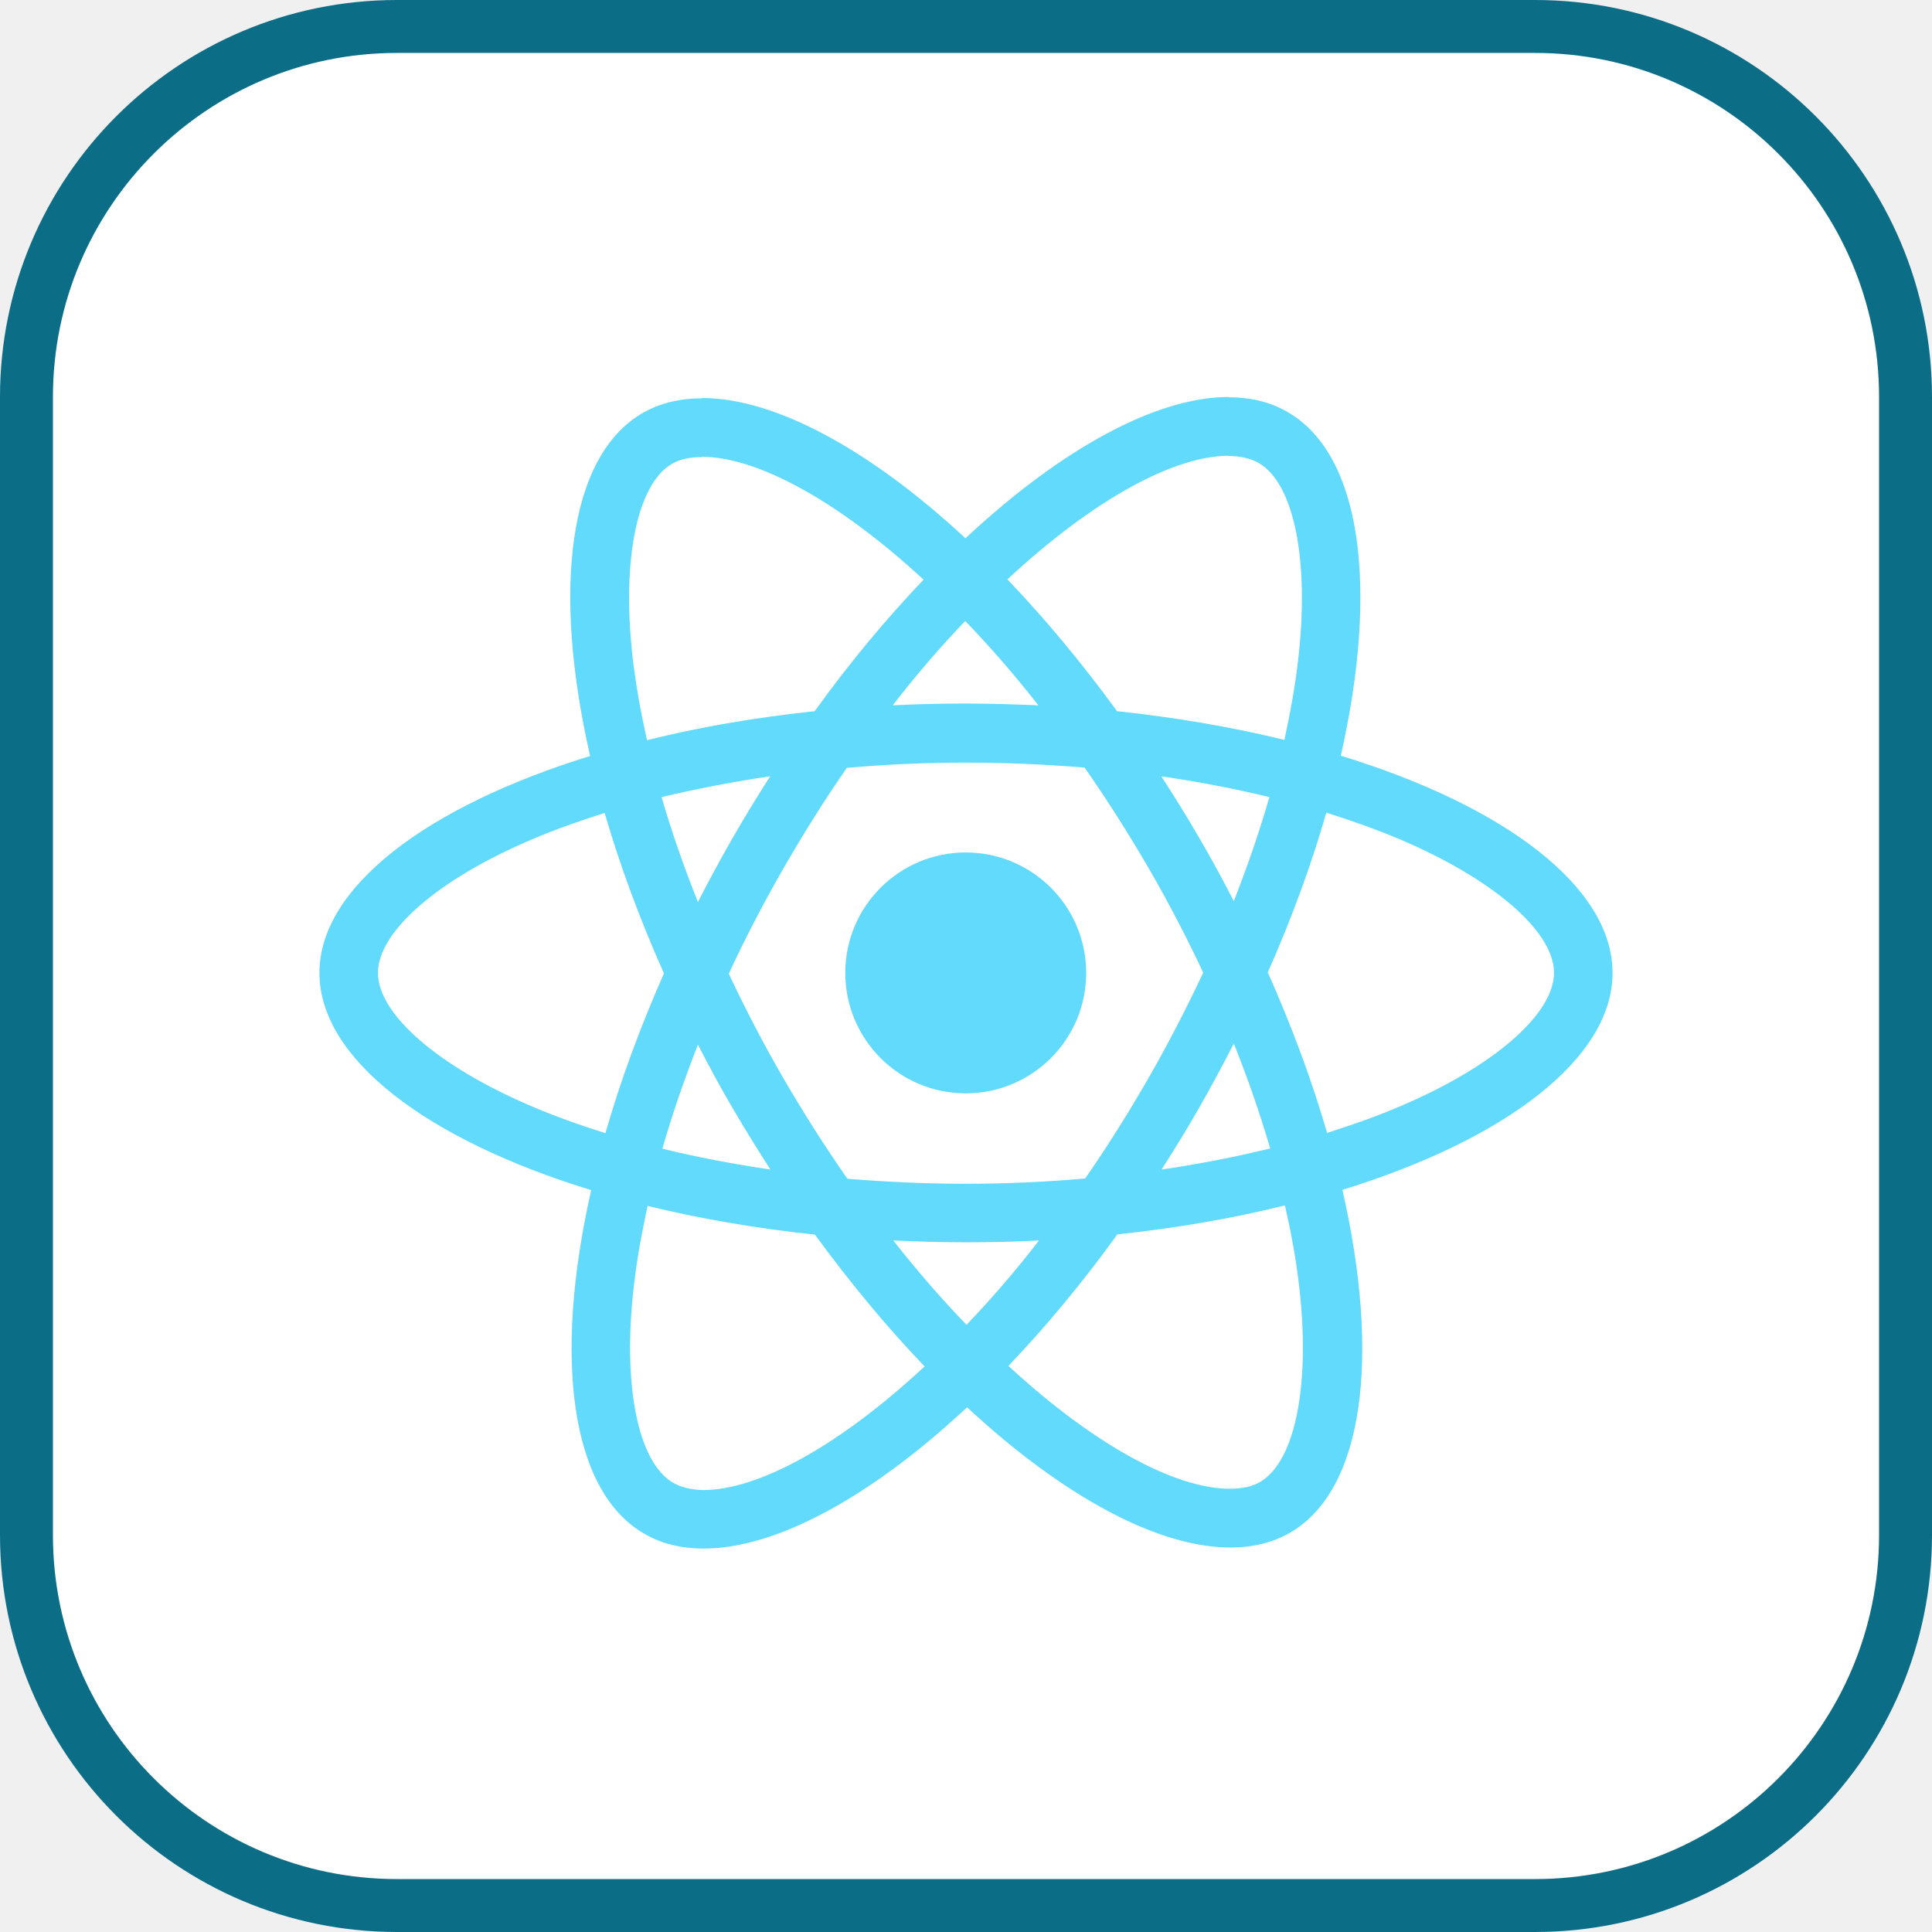
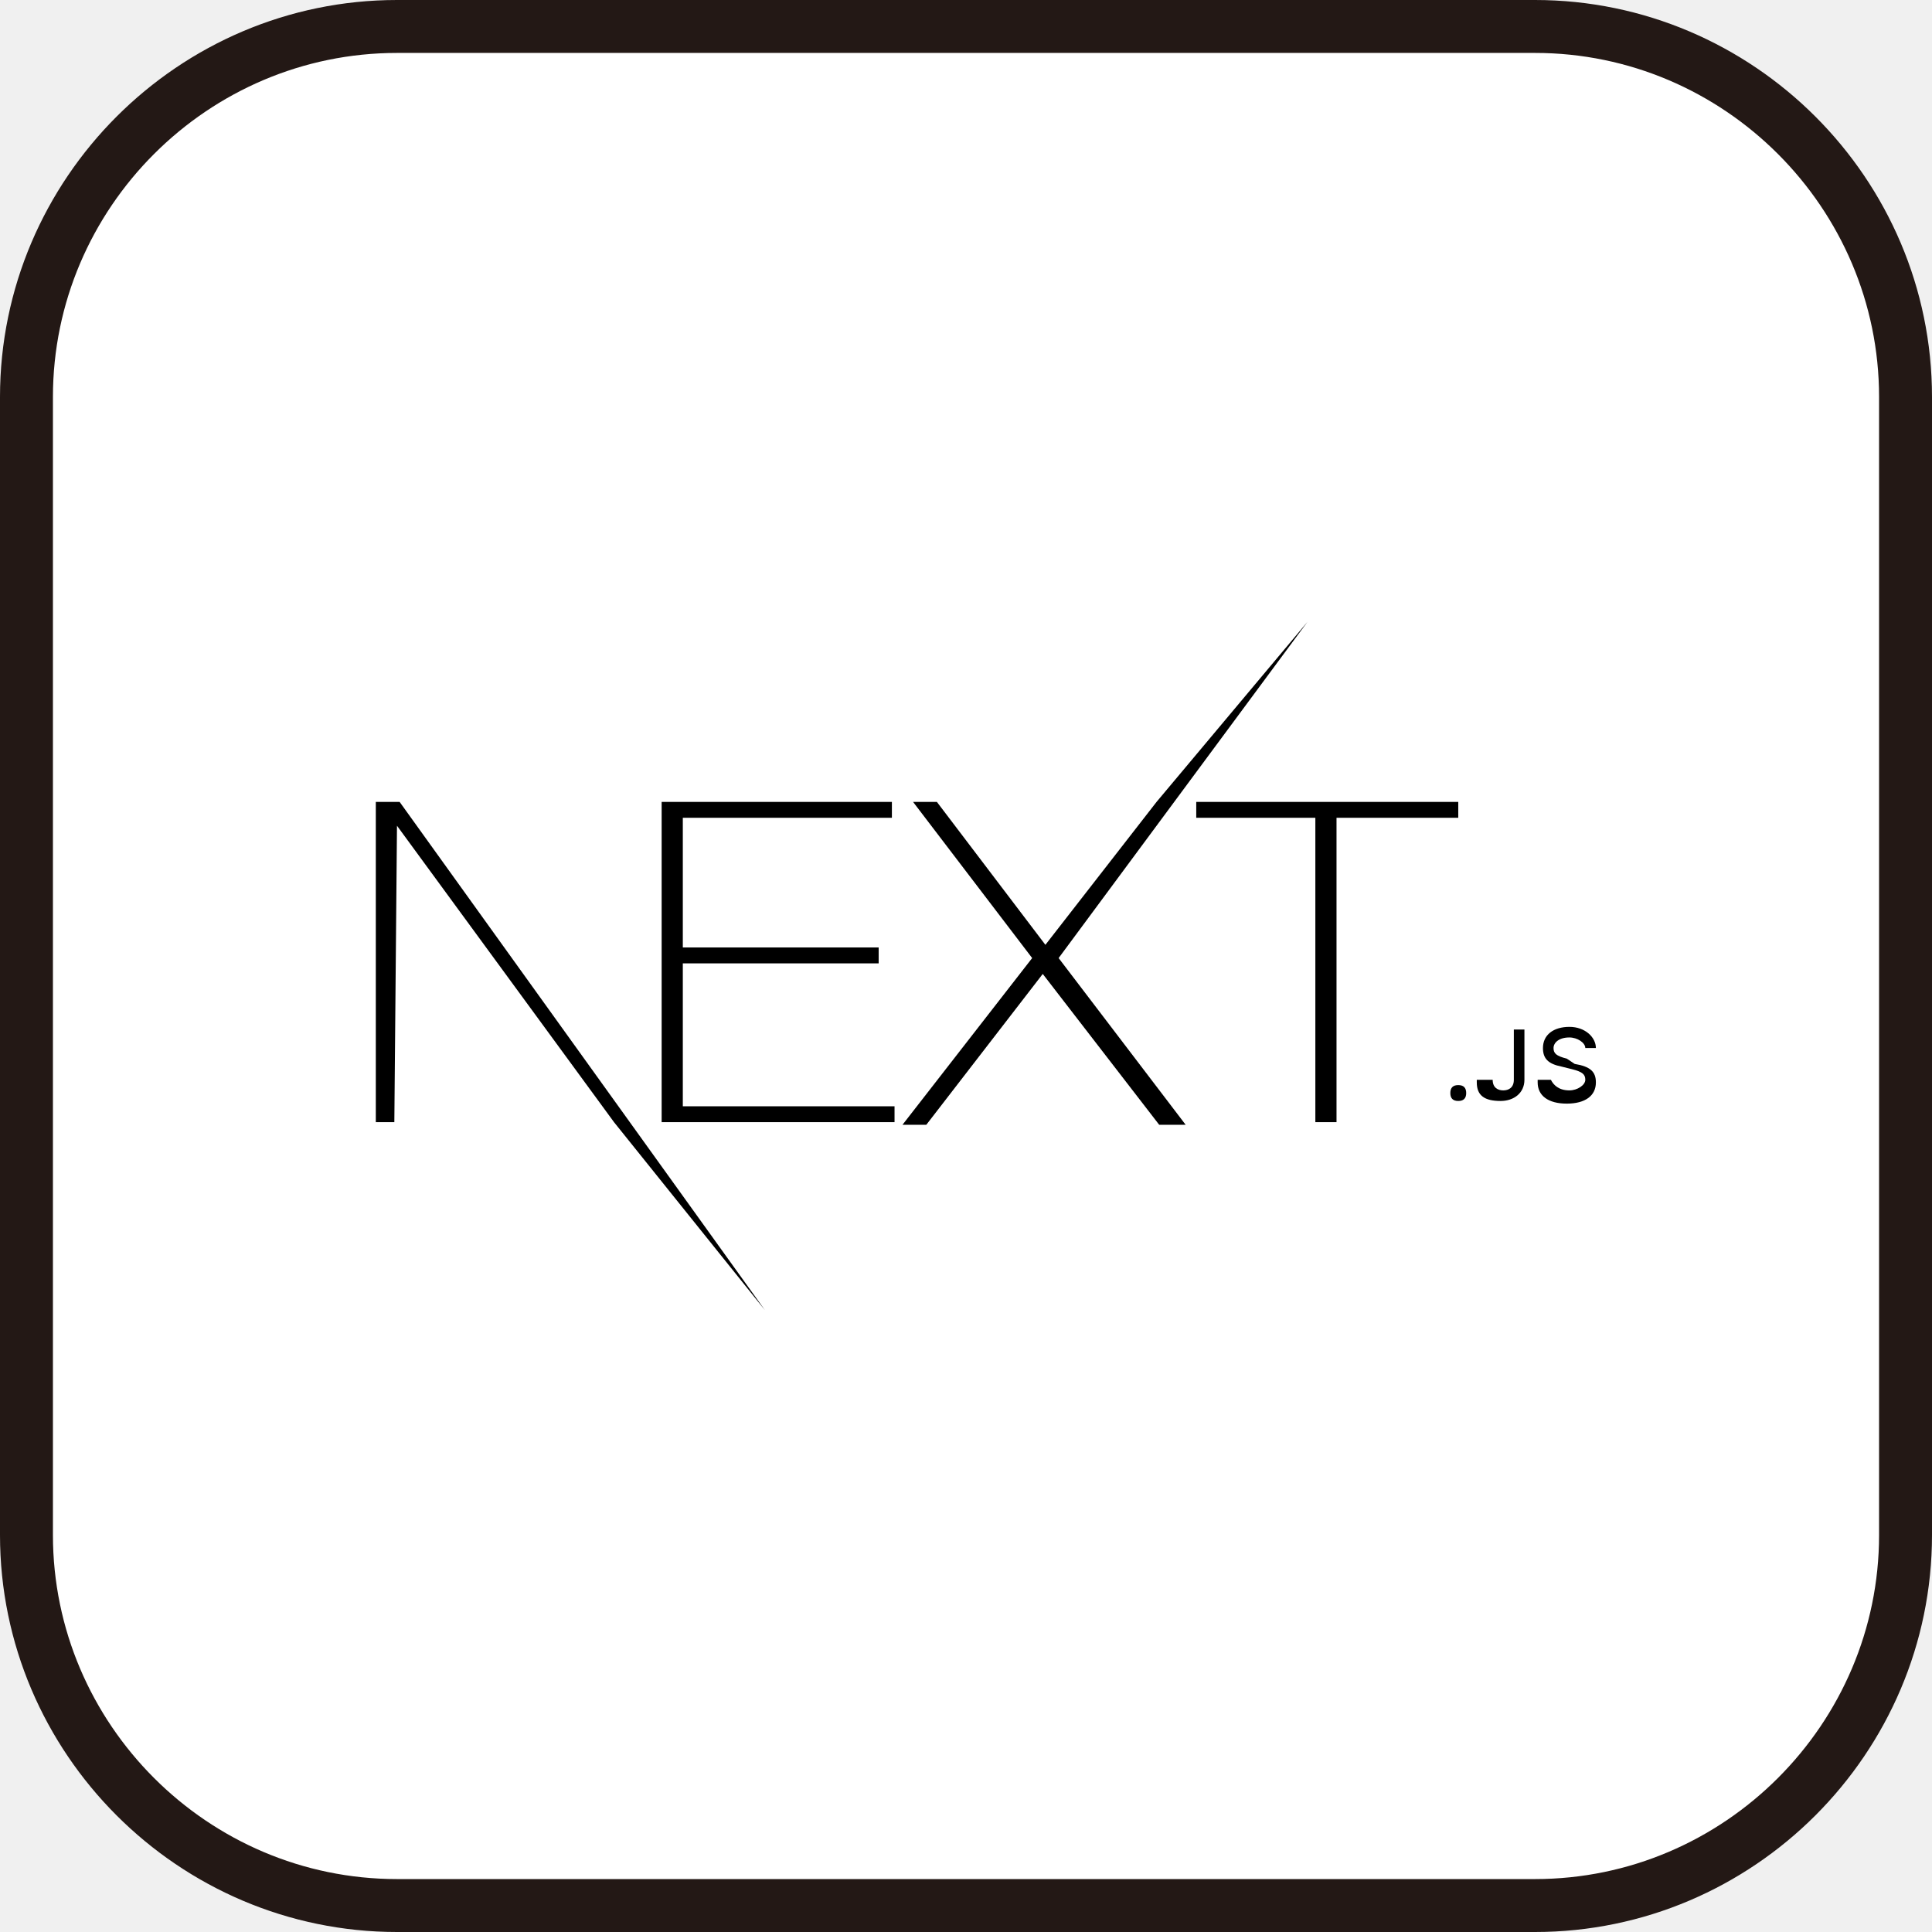
- <svg xmlns="http://www.w3.org/2000/svg" width="73px" height="73px" viewBox="0 0 73 73" version="1.1">
-   <defs />
-   <g id="ssr/reactjs/nextjs" stroke="none" stroke-width="1" fill="none" fill-rule="evenodd">
-     <g id="container" transform="translate(2, 2)" fill="#FFFFFF" fill-rule="nonzero" stroke="#0C6D87" stroke-width="2">
-       <rect id="mask" x="-1" y="-1" width="71" height="71" rx="14" />
-     </g>
-     <g id="React-icon" transform="translate(12, 15)" fill="#61DAFB" fill-rule="nonzero">
-       <path d="M48.93,21.761 C48.93,18.524 44.877,15.457 38.662,13.555 C40.096,7.221 39.459,2.181 36.65,0.568 C36.003,0.189 35.246,0.01 34.42,0.01 L34.42,2.231 C34.878,2.231 35.246,2.321 35.555,2.49 C36.909,3.267 37.497,6.225 37.039,10.029 C36.929,10.965 36.75,11.951 36.531,12.957 C34.579,12.479 32.448,12.111 30.207,11.872 C28.862,10.029 27.468,8.356 26.064,6.892 C29.31,3.874 32.358,2.221 34.429,2.221 L34.429,0 C34.429,0 34.429,0 34.429,0 C31.691,0 28.105,1.952 24.48,5.338 C20.855,1.972 17.27,0.04 14.531,0.04 L14.531,2.261 C16.592,2.261 19.65,3.904 22.897,6.902 C21.502,8.366 20.108,10.029 18.783,11.872 C16.533,12.111 14.401,12.479 12.449,12.967 C12.22,11.971 12.051,11.005 11.931,10.079 C11.463,6.274 12.041,3.316 13.385,2.53 C13.684,2.35 14.073,2.271 14.531,2.271 L14.531,0.05 C14.531,0.05 14.531,0.05 14.531,0.05 C13.694,0.05 12.937,0.229 12.28,0.608 C9.481,2.221 8.854,7.25 10.298,13.565 C4.103,15.477 0.07,18.534 0.07,21.761 C0.07,24.998 4.123,28.065 10.338,29.968 C8.904,36.302 9.541,41.341 12.35,42.955 C12.997,43.333 13.754,43.512 14.59,43.512 C17.329,43.512 20.915,41.56 24.54,38.174 C28.165,41.54 31.75,43.473 34.489,43.473 C35.326,43.473 36.083,43.293 36.74,42.915 C39.539,41.301 40.166,36.272 38.722,29.958 C44.897,28.055 48.93,24.988 48.93,21.761 Z M35.963,15.118 C35.595,16.403 35.137,17.728 34.619,19.052 C34.21,18.255 33.782,17.459 33.314,16.662 C32.856,15.865 32.368,15.088 31.88,14.332 C33.294,14.541 34.659,14.8 35.963,15.118 Z M31.402,25.725 C30.625,27.07 29.828,28.344 29.002,29.529 C27.518,29.659 26.014,29.729 24.5,29.729 C22.996,29.729 21.492,29.659 20.018,29.539 C19.192,28.354 18.385,27.089 17.608,25.755 C16.851,24.45 16.164,23.126 15.537,21.791 C16.154,20.457 16.851,19.122 17.598,17.817 C18.375,16.473 19.172,15.198 19.998,14.013 C21.482,13.883 22.986,13.814 24.5,13.814 C26.004,13.814 27.508,13.883 28.982,14.003 C29.808,15.188 30.615,16.453 31.392,17.787 C32.149,19.092 32.836,20.417 33.463,21.751 C32.836,23.086 32.149,24.42 31.402,25.725 Z M34.619,24.43 C35.157,25.765 35.615,27.099 35.993,28.394 C34.688,28.713 33.314,28.982 31.89,29.191 C32.378,28.424 32.866,27.637 33.324,26.83 C33.782,26.034 34.21,25.227 34.619,24.43 Z M24.52,35.057 C23.594,34.101 22.667,33.035 21.751,31.87 C22.648,31.91 23.564,31.94 24.49,31.94 C25.426,31.94 26.352,31.92 27.259,31.87 C26.362,33.035 25.436,34.101 24.52,35.057 Z M17.11,29.191 C15.696,28.982 14.332,28.723 13.027,28.404 C13.395,27.119 13.853,25.795 14.371,24.47 C14.78,25.267 15.208,26.064 15.676,26.86 C16.144,27.657 16.622,28.434 17.11,29.191 Z M24.47,8.465 C25.396,9.422 26.323,10.487 27.239,11.652 C26.342,11.613 25.426,11.583 24.5,11.583 C23.564,11.583 22.638,11.603 21.731,11.652 C22.628,10.487 23.554,9.422 24.47,8.465 Z M17.1,14.332 C16.612,15.098 16.124,15.885 15.666,16.692 C15.208,17.489 14.78,18.285 14.371,19.082 C13.834,17.748 13.375,16.413 12.997,15.118 C14.302,14.81 15.676,14.541 17.1,14.332 Z M8.087,26.801 C4.561,25.297 2.281,23.325 2.281,21.761 C2.281,20.198 4.561,18.216 8.087,16.722 C8.943,16.353 9.88,16.025 10.846,15.716 C11.413,17.668 12.16,19.7 13.087,21.781 C12.17,23.853 11.433,25.874 10.876,27.816 C9.89,27.508 8.953,27.169 8.087,26.801 Z M13.445,41.033 C12.091,40.256 11.503,37.298 11.961,33.493 C12.071,32.557 12.25,31.571 12.469,30.565 C14.421,31.043 16.552,31.412 18.793,31.651 C20.138,33.493 21.532,35.166 22.936,36.63 C19.69,39.648 16.642,41.301 14.571,41.301 C14.122,41.291 13.744,41.202 13.445,41.033 Z M37.069,33.443 C37.537,37.248 36.959,40.206 35.615,40.993 C35.316,41.172 34.927,41.252 34.469,41.252 C32.408,41.252 29.35,39.608 26.103,36.611 C27.498,35.147 28.892,33.483 30.217,31.641 C32.467,31.402 34.599,31.033 36.551,30.545 C36.78,31.551 36.959,32.517 37.069,33.443 Z M40.903,26.801 C40.047,27.169 39.11,27.498 38.144,27.807 C37.577,25.854 36.83,23.823 35.903,21.741 C36.82,19.67 37.557,17.648 38.114,15.706 C39.1,16.015 40.037,16.353 40.913,16.722 C44.439,18.226 46.719,20.198 46.719,21.761 C46.709,23.325 44.429,25.307 40.903,26.801 Z" id="Shape" />
-       <circle id="Oval" cx="24.49" cy="21.761" r="4.551" />
+ <svg xmlns="http://www.w3.org/2000/svg" version="1.1" id="레이어_1" x="0px" y="0px" viewBox="0 0 73 73" style="enable-background:new 0 0 73 73;" xml:space="preserve">
+   <style type="text/css">
+ 	.st0{fill:#FFFFFF;stroke:#231815;stroke-width:2;stroke-miterlimit:10;}
+ 	.st1{display:none;fill:#3C5AFD;}
+ </style>
+   <path id="Mask" class="st0" d="M15,1h43c7.7,0,14,6.3,14,14v43c0,7.7-6.3,14-14,14H15C7.3,72,1,65.7,1,58V15C1,7.3,7.3,1,15,1z" />
+   <path class="st1" d="M53.5,19.5c1.9,1.9,2.8,4.2,2.9,7v19.9c-0.1,2.8-1,5.2-2.9,7c-1.9,1.9-4.2,2.8-7,2.9H26.5c-2.8-0.1-5.2-1-7-2.9  c-1.9-1.9-2.8-4.2-2.9-7V26.5c0.1-2.8,1-5.2,2.9-7c1.9-1.9,4.2-2.8,7-2.9h19.9C49.3,16.6,51.6,17.6,53.5,19.5L53.5,19.5z M50.8,35.5  c-0.6-0.6-1-1.4-1-2.3v-6.6c0-0.9-0.3-1.7-1-2.4c-0.6-0.6-1.4-0.9-2.4-1h-3.3v16.6L29.9,23.2h-3.3c-0.9,0-1.7,0.3-2.4,1  c-0.6,0.6-0.9,1.4-1,2.4v6.6c0,0.9-0.4,1.7-1,2.3c-0.6,0.6-1.4,0.9-2.4,1c0.9,0,1.7,0.4,2.4,1c0.6,0.6,1,1.4,1,2.3v6.6  c0,0.9,0.3,1.7,1,2.4c0.6,0.6,1.4,0.9,2.4,1h3.3V33.2l13.3,16.6h3.3c0.9,0,1.7-0.3,2.4-1c0.6-0.6,0.9-1.4,1-2.4v-6.6  c0-0.9,0.4-1.7,1-2.3c0.6-0.6,1.4-0.9,2.4-1C52.2,36.5,51.4,36.1,50.8,35.5L50.8,35.5z" />
+   <g id="Page-1">
+     <g id="Black-Next.js" transform="translate(-247, -138)">
+       <g id="next-black" transform="translate(247, 138)">
+         <g id="EXT-_x2B_-Type-something">
+           <path id="EXT" d="M25,30.3h8.7v0.6h-7.9v4.9h7.4v0.6h-7.4v5.4h8v0.6H25V30.3z M34.5,30.3h0.9l4.1,5.4l4.2-5.4l5.7-6.8l-9.4,12.7      l4.8,6.3h-1l-4.4-5.7l-4.4,5.7h-0.9l4.9-6.3L34.5,30.3z M45.2,30.9v-0.6h9.9v0.6h-4.6v11.5h-0.8V30.9H45.2z" />
+           <polygon id="Type-something" points="14.2,30.3 15.1,30.3 28.9,49.5 23.2,42.4 15,31.2 14.9,42.4 14.2,42.4     " />
+         </g>
+         <path id="_x2E_JS" d="M55.1,41.6c0.2,0,0.3-0.1,0.3-0.3c0-0.2-0.1-0.3-0.3-0.3c-0.2,0-0.3,0.1-0.3,0.3     C54.8,41.5,54.9,41.6,55.1,41.6z M55.8,40.9c0,0.5,0.3,0.7,0.9,0.7c0.5,0,0.9-0.3,0.9-0.8v-1.9h-0.4v1.9c0,0.3-0.2,0.4-0.4,0.4     c-0.2,0-0.4-0.1-0.4-0.4H55.8z M58.1,40.9c0,0.5,0.4,0.8,1.1,0.8c0.7,0,1.1-0.3,1.1-0.8c0-0.4-0.2-0.6-0.8-0.7L59.2,40     c-0.4-0.1-0.5-0.2-0.5-0.4c0-0.2,0.2-0.4,0.6-0.4c0.3,0,0.6,0.2,0.6,0.4h0.4c0-0.4-0.4-0.8-1-0.8c-0.6,0-1,0.3-1,0.8     c0,0.4,0.2,0.6,0.7,0.7l0.4,0.1c0.4,0.1,0.5,0.2,0.5,0.4c0,0.2-0.3,0.4-0.6,0.4c-0.4,0-0.6-0.2-0.7-0.4H58.1z" />
+       </g>
    </g>
  </g>
</svg>
